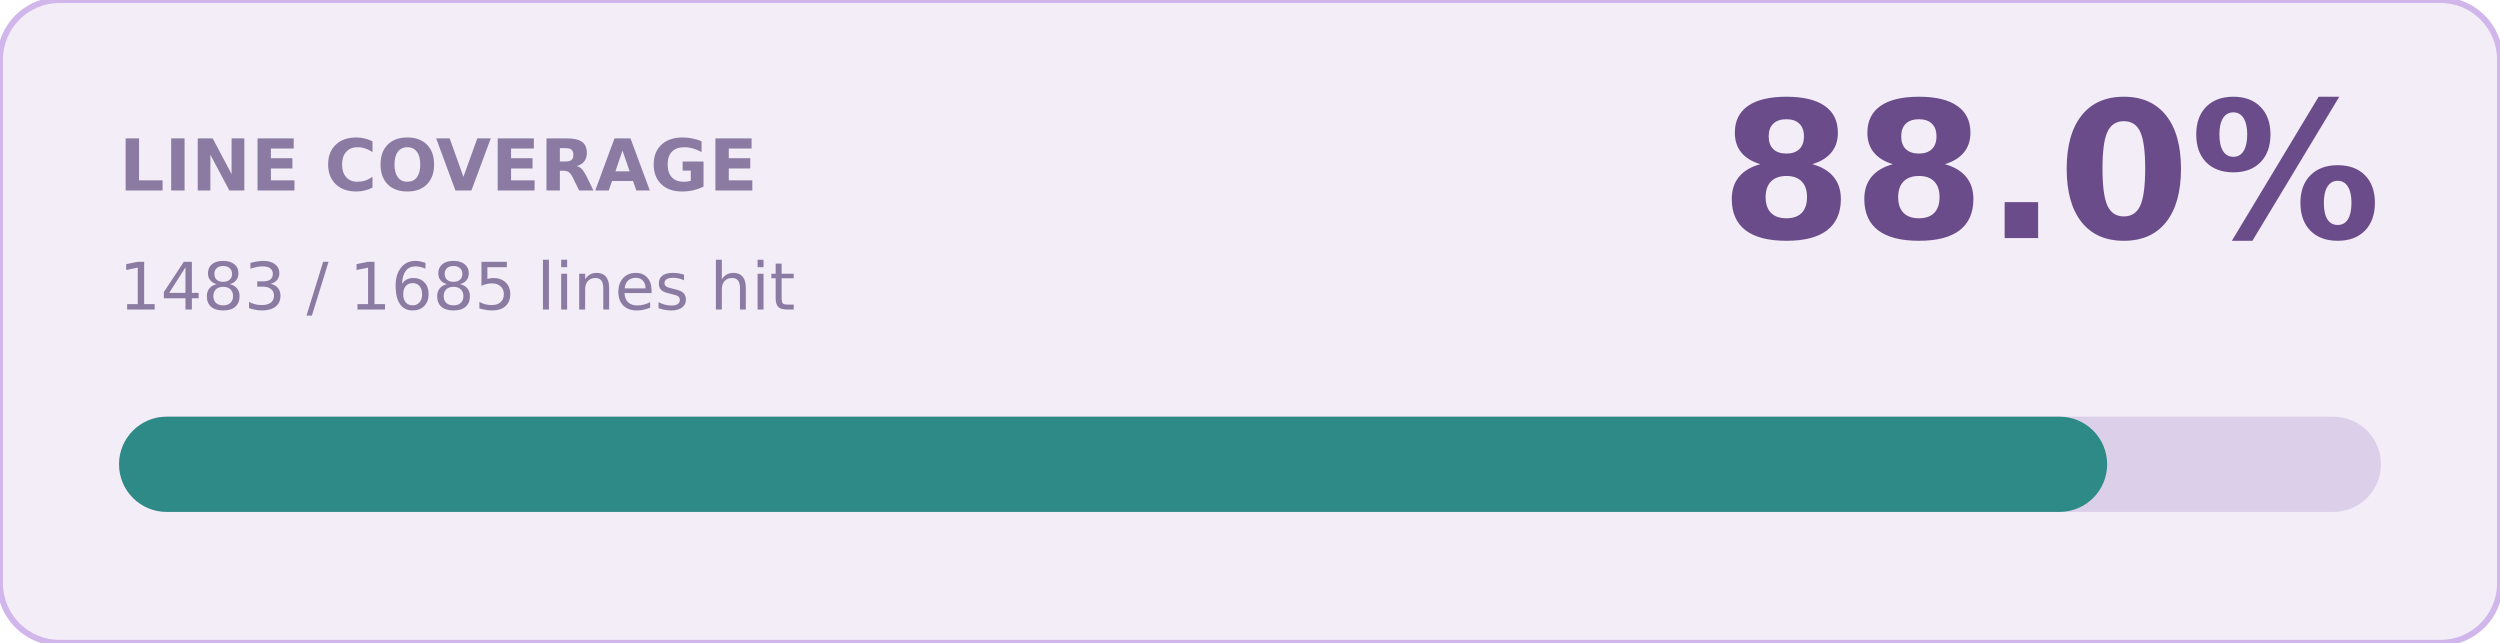
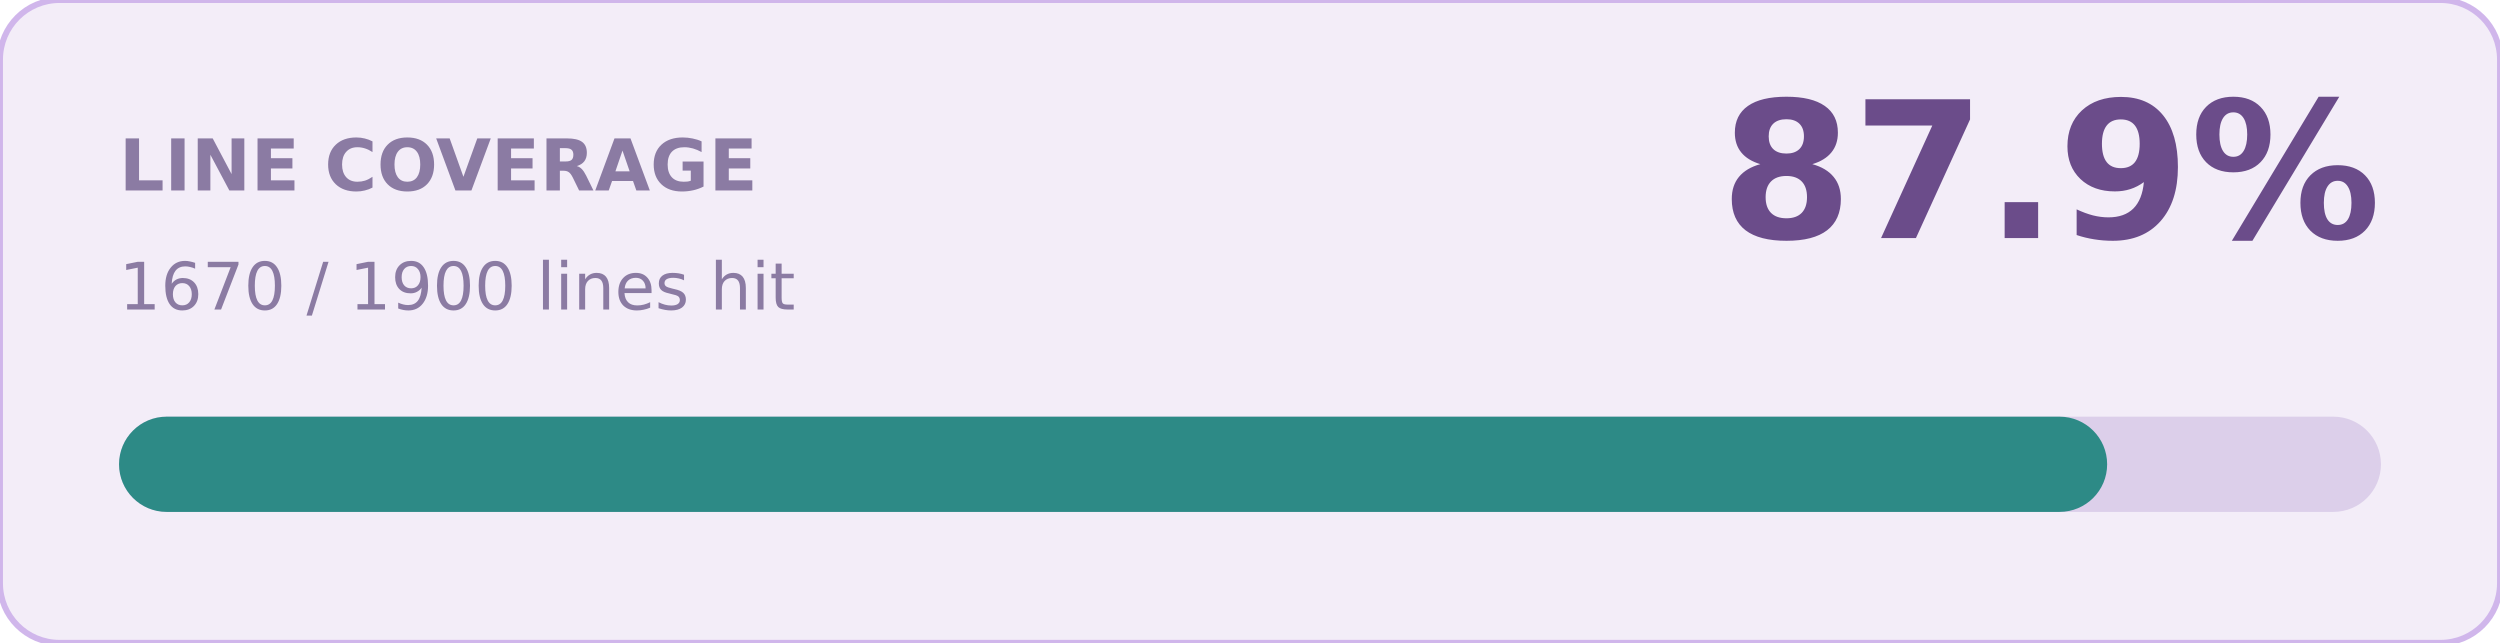
- <svg xmlns="http://www.w3.org/2000/svg" width="420" height="108" role="img" aria-label="line coverage 88.0%">
+ <svg xmlns="http://www.w3.org/2000/svg" width="420" height="108" role="img" aria-label="line coverage 87.9%">
  <rect width="420" height="108" rx="10" fill="#F3EDF8" stroke="#D0B6EB" />
  <text x="20" y="32" fill="#8B7BA3" font-family="Verdana,Geneva,DejaVu Sans,sans-serif" font-size="12" font-weight="700">LINE COVERAGE</text>
-   <text x="400" y="40" text-anchor="end" fill="#6B4C8A" font-family="Verdana,Geneva,DejaVu Sans,sans-serif" font-size="32" font-weight="700">88.0%</text>
-   <text x="20" y="52" fill="#8B7BA3" font-family="Verdana,Geneva,DejaVu Sans,sans-serif" font-size="11">1483 / 1685 lines hit</text>
+   <text x="400" y="40" text-anchor="end" fill="#6B4C8A" font-family="Verdana,Geneva,DejaVu Sans,sans-serif" font-size="32" font-weight="700">87.9%</text>
+   <text x="20" y="52" fill="#8B7BA3" font-family="Verdana,Geneva,DejaVu Sans,sans-serif" font-size="11">1670 / 1900 lines hit</text>
  <rect x="20" y="70" width="380" height="16" rx="8" fill="#DCCFEA" />
  <rect x="20" y="70" width="334" height="16" rx="8" fill="#2D8A86" />
</svg>
